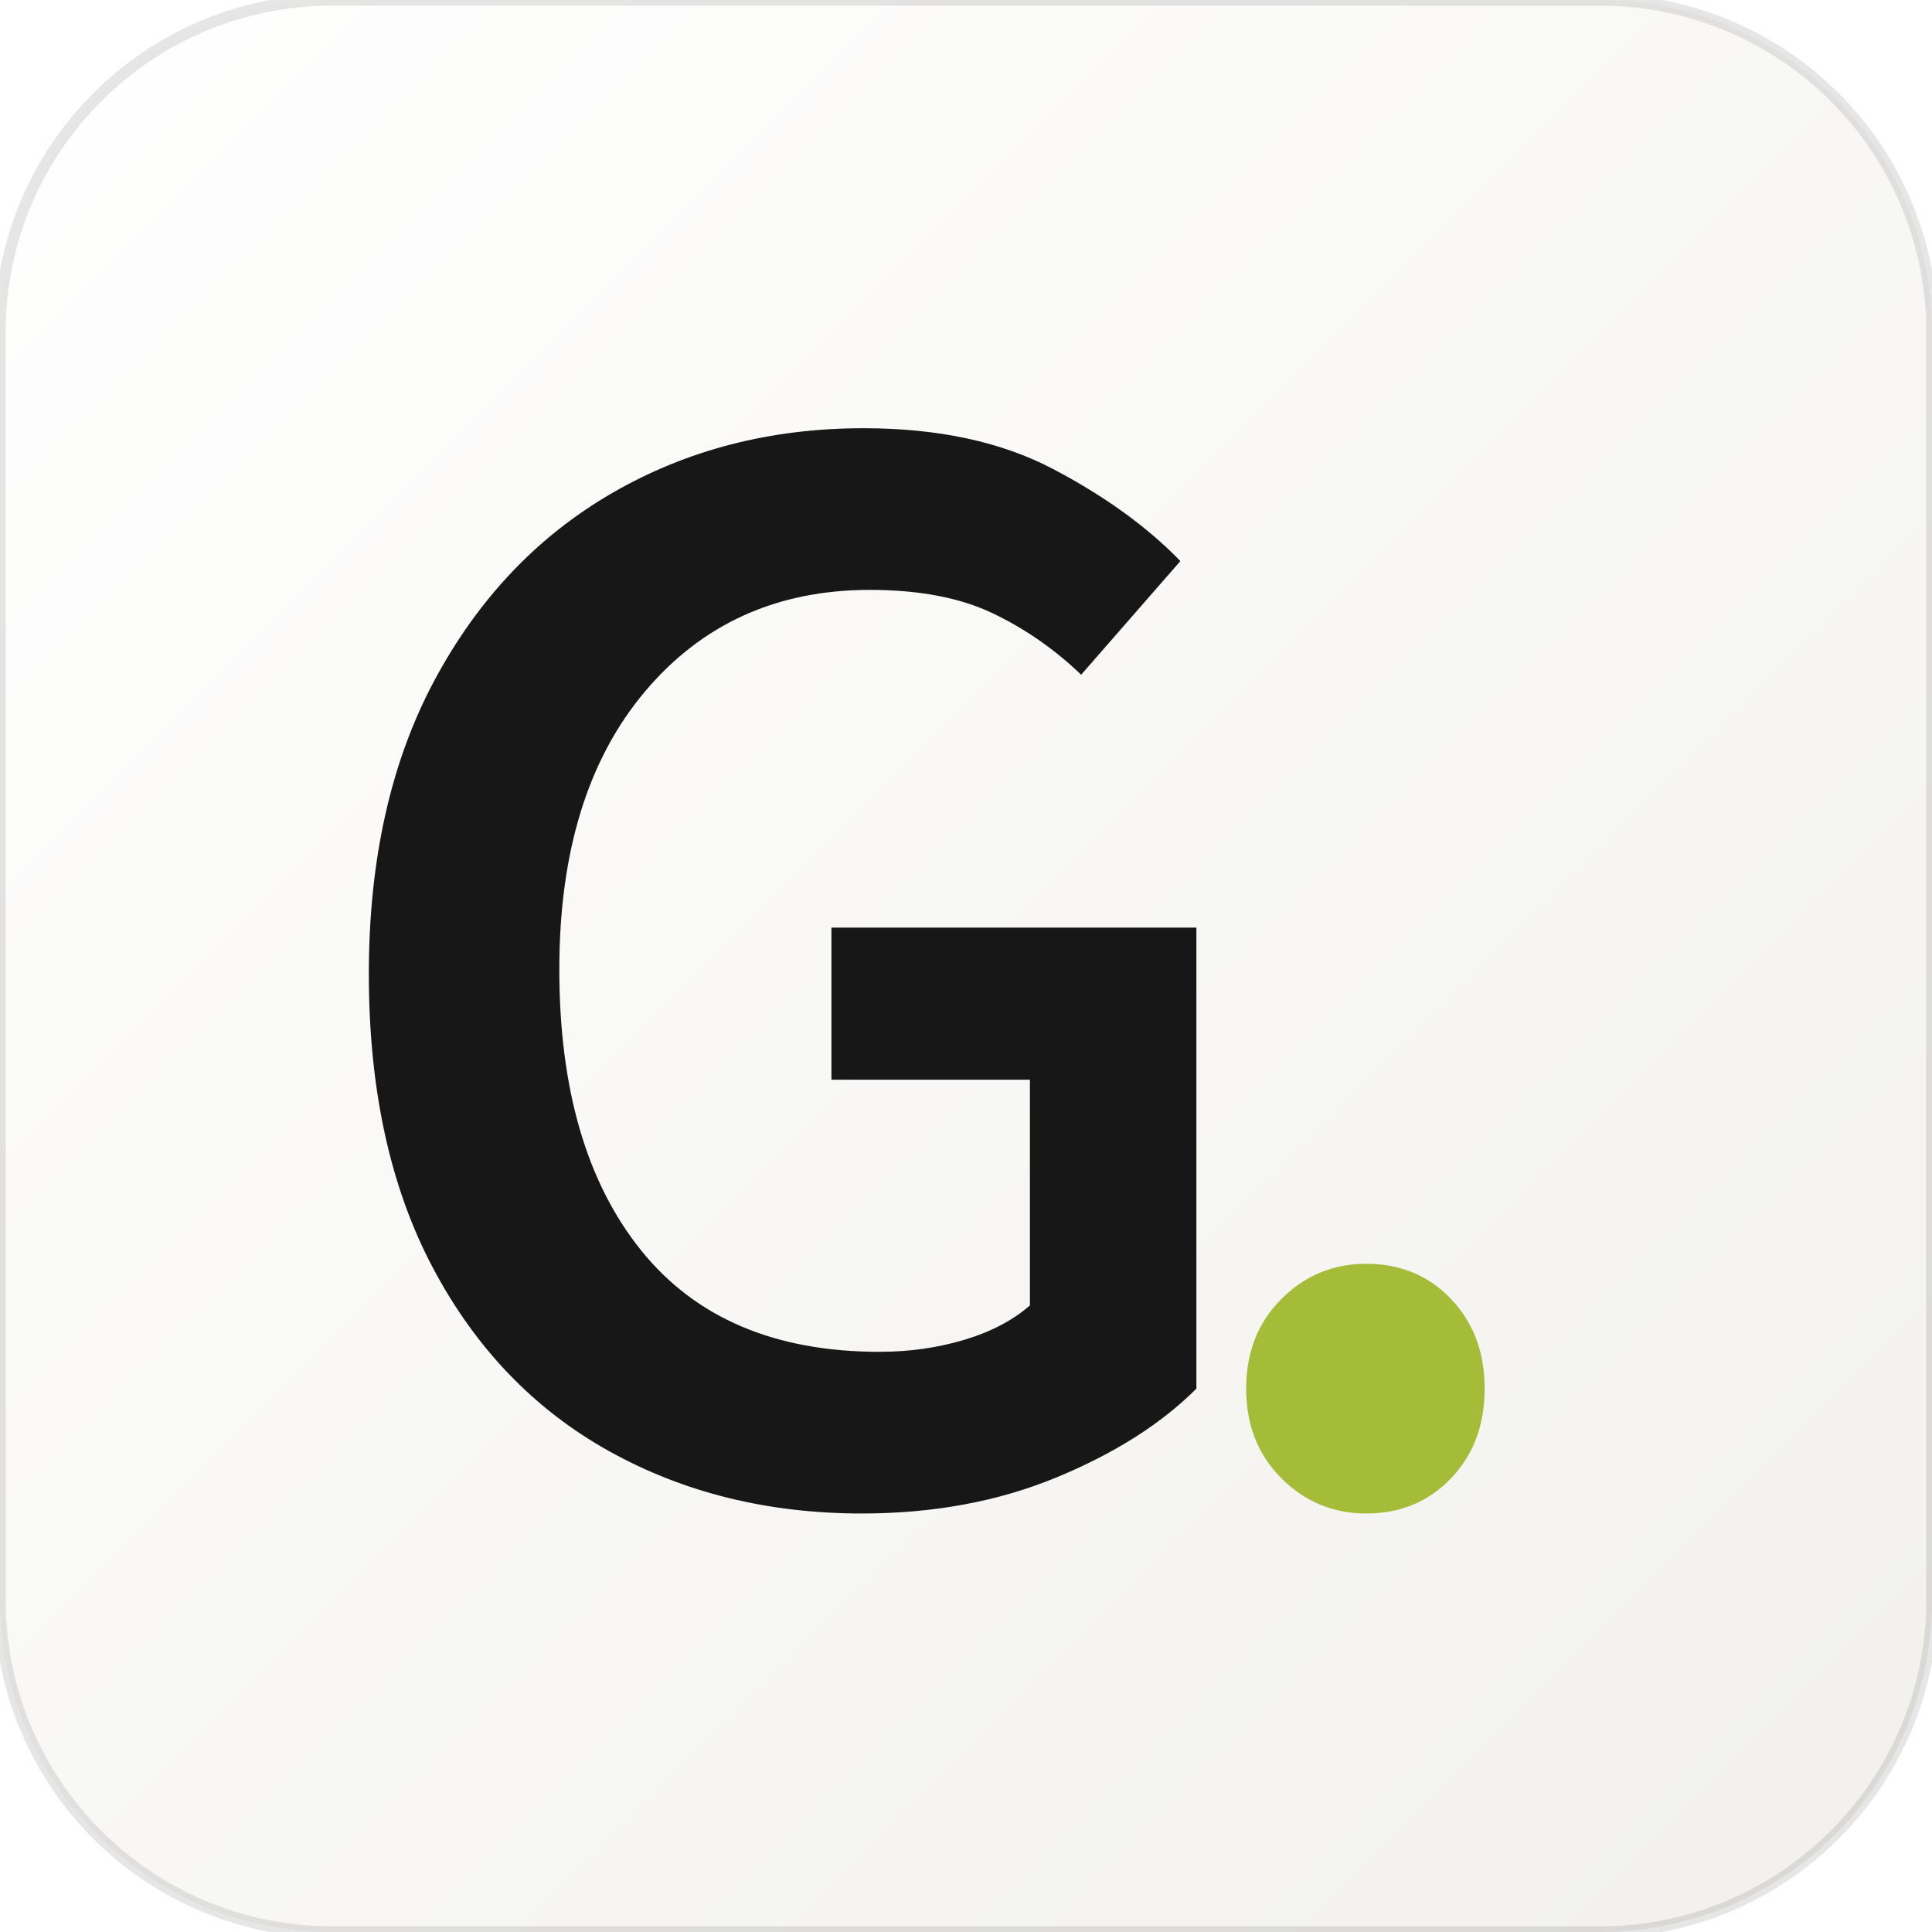
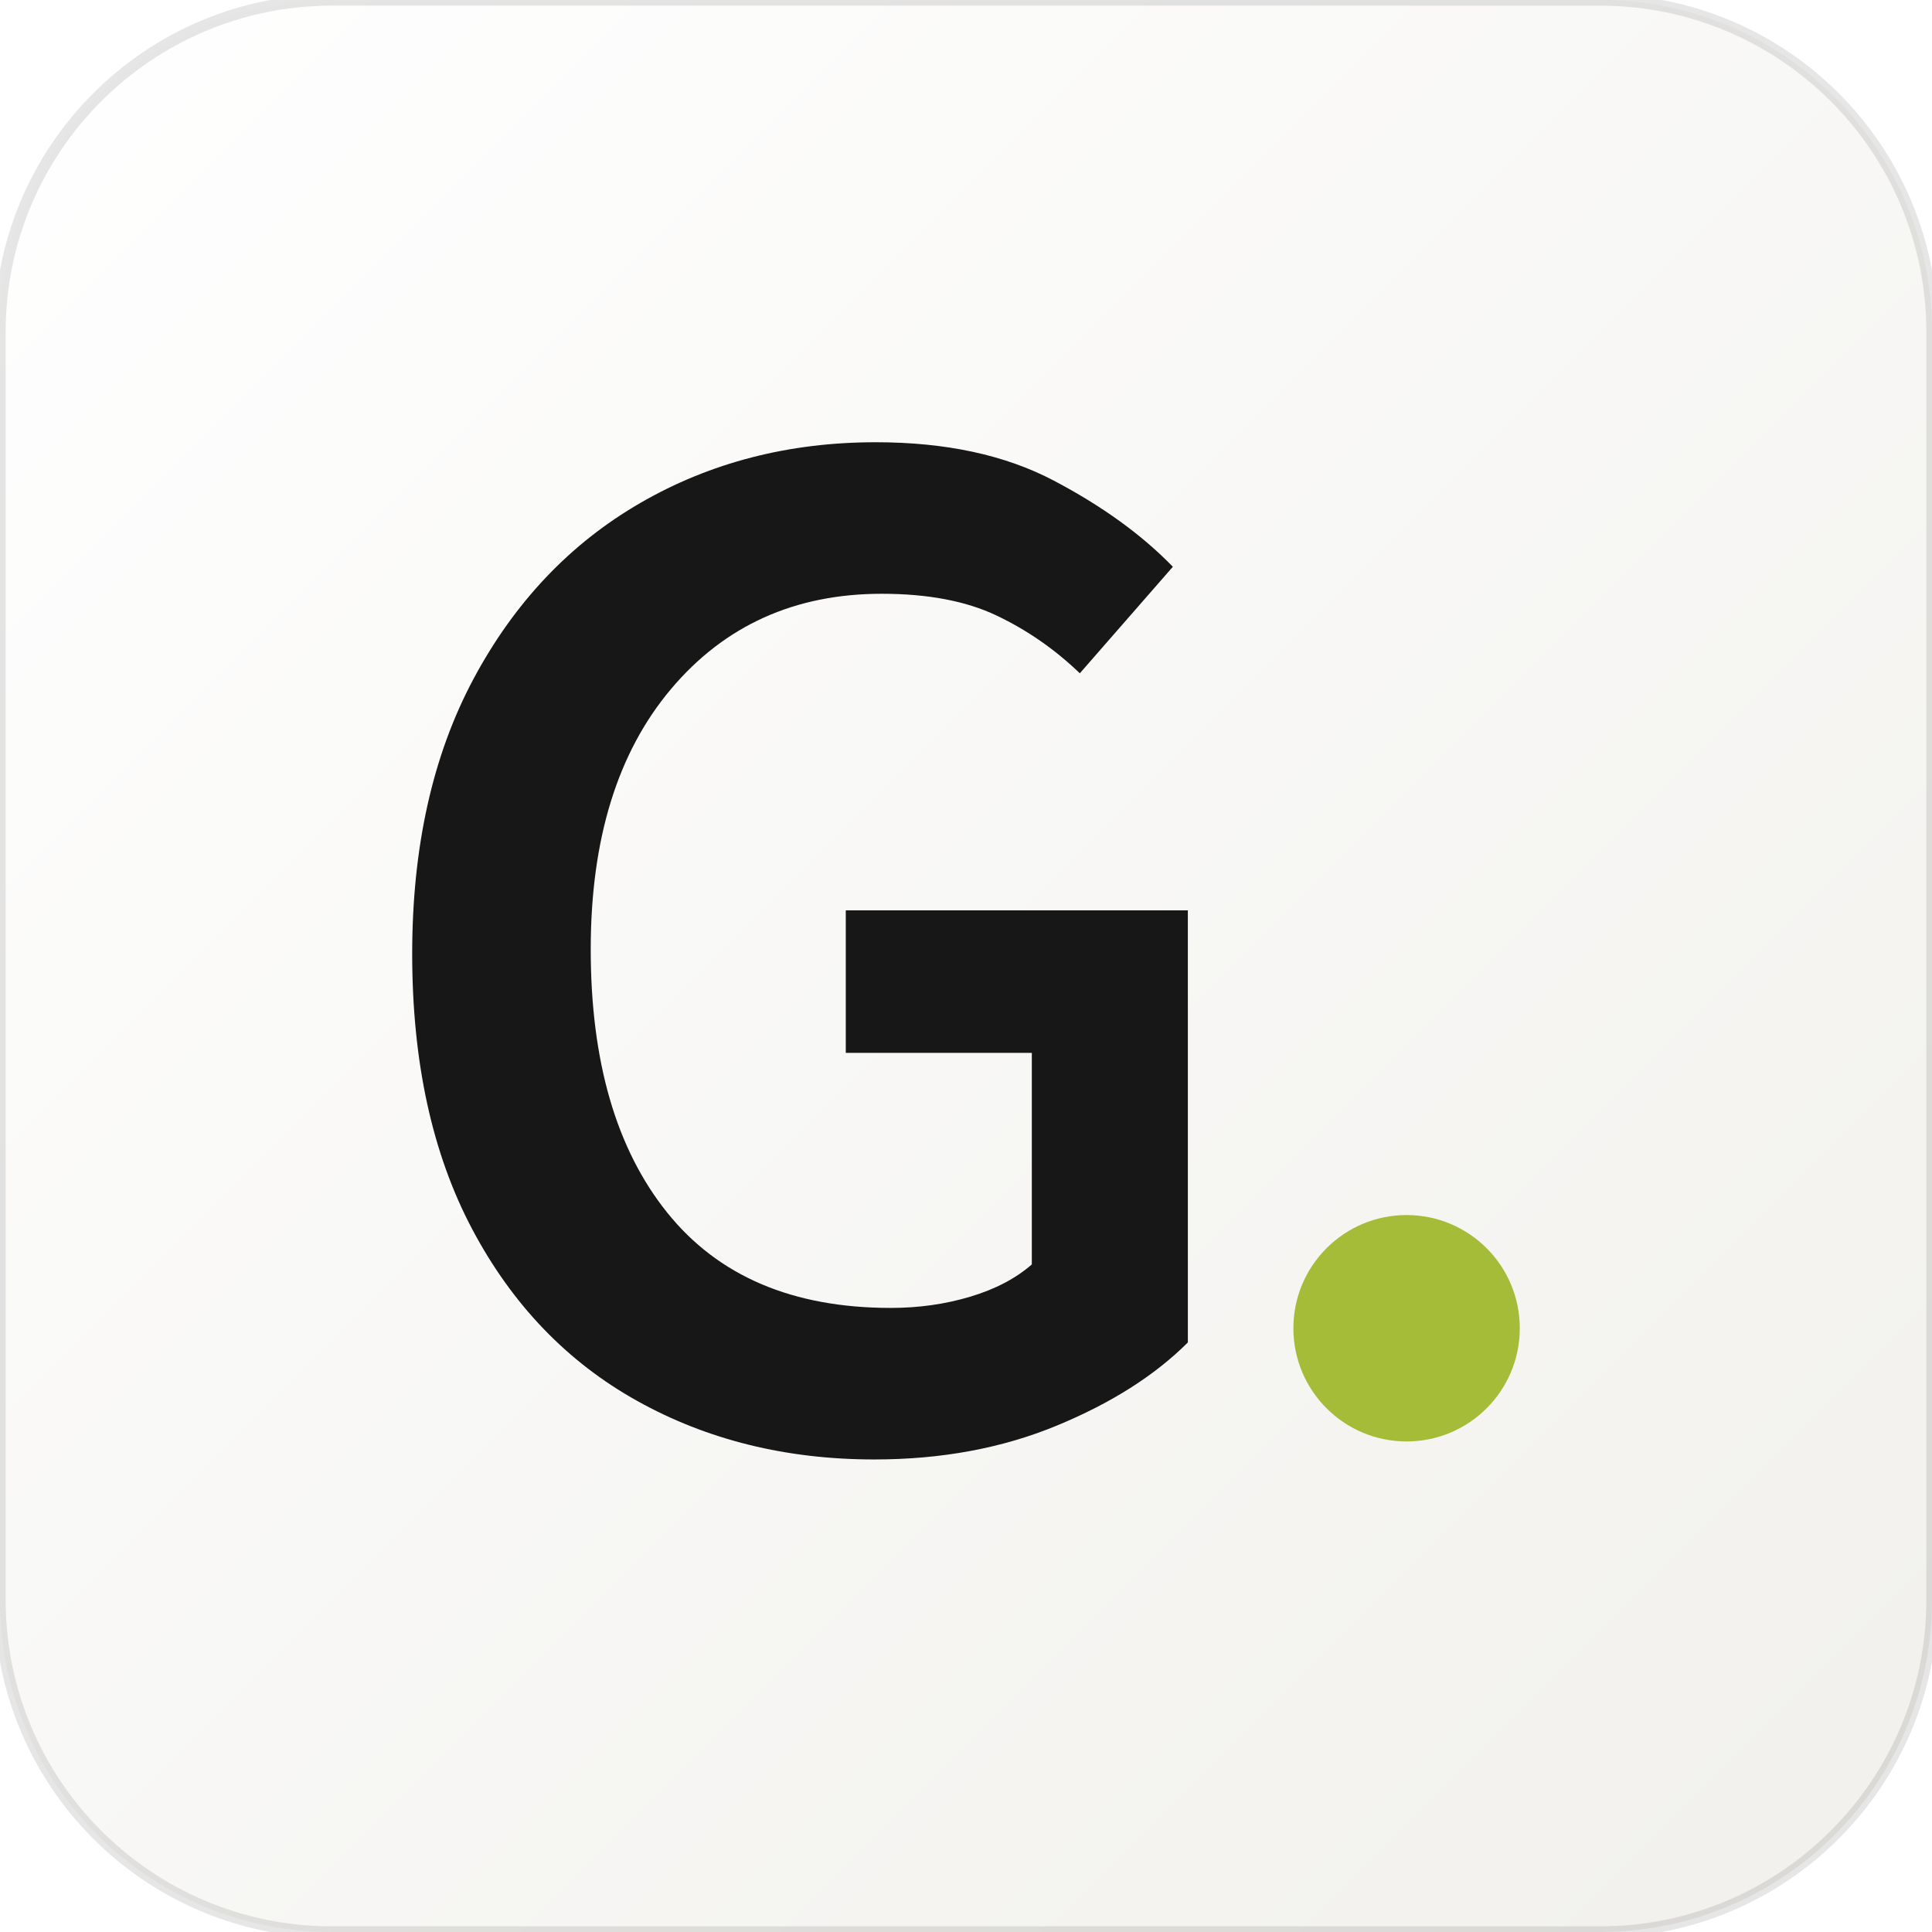
<svg xmlns="http://www.w3.org/2000/svg" viewBox="0 0 256 256">
  <defs>
    <linearGradient id="bg" x1="0" y1="0" x2="1" y2="1">
      <stop offset="0%" stop-color="#ffffff" />
      <stop offset="100%" stop-color="#f1f0ec" />
    </linearGradient>
  </defs>
  <rect width="256" height="256" rx="44" fill="url(#bg)" />
  <rect width="256" height="256" rx="44" fill="none" stroke="rgba(0,0,0,0.10)" stroke-width="1.5" />
  <g fill="#171717">
-     <path transform="translate(38.48 198.00) scale(0.2121 -0.2121)" d="M357 -12Q269 -12 199 27Q129 66 89 141.5Q49 217 49 325Q49 432 90 508.5Q131 585 201 625.5Q271 666 358 666Q428 666 476.5 640.5Q525 615 556 583L494 512Q469 536 438.5 550.5Q408 565 362 565Q275 565 221.5 501.5Q168 438 168 328Q168 216 219 152.5Q270 89 368 89Q396 89 421 96.5Q446 104 462 118L462 259L338 259L338 354L566 354L566 66Q533 33 478.5 10.5Q424 -12 357 -12Z" />
+     <path transform="translate(44.8761 191) scale(0.1988 -0.1988)" d="M357 -12Q269 -12 199 27Q129 66 89 141.5Q49 217 49 325Q49 432 90 508.5Q131 585 201 625.5Q271 666 358 666Q428 666 476.5 640.5Q525 615 556 583L494 512Q469 536 438.5 550.5Q408 565 362 565Q275 565 221.5 501.5Q168 438 168 328Q168 216 219 152.5Q270 89 368 89Q396 89 421 96.5Q446 104 462 118L462 259L338 259L338 354L566 354L566 66Q533 33 478.5 10.5Q424 -12 357 -12Z" />
  </g>
-   <g fill="#a5bc39">
-     <path transform="translate(151.76 198.00) scale(0.2121 -0.2121)" d="M138 -12Q107 -12 85 10Q63 32 63 66Q63 100 85 122Q107 144 138 144Q170 144 191 122Q212 100 212 66Q212 32 191 10Q170 -12 138 -12Z" />
-   </g>
+   <circle cx="186.38" cy="176.00" r="15.00" fill="#a5bc39" />
</svg>
